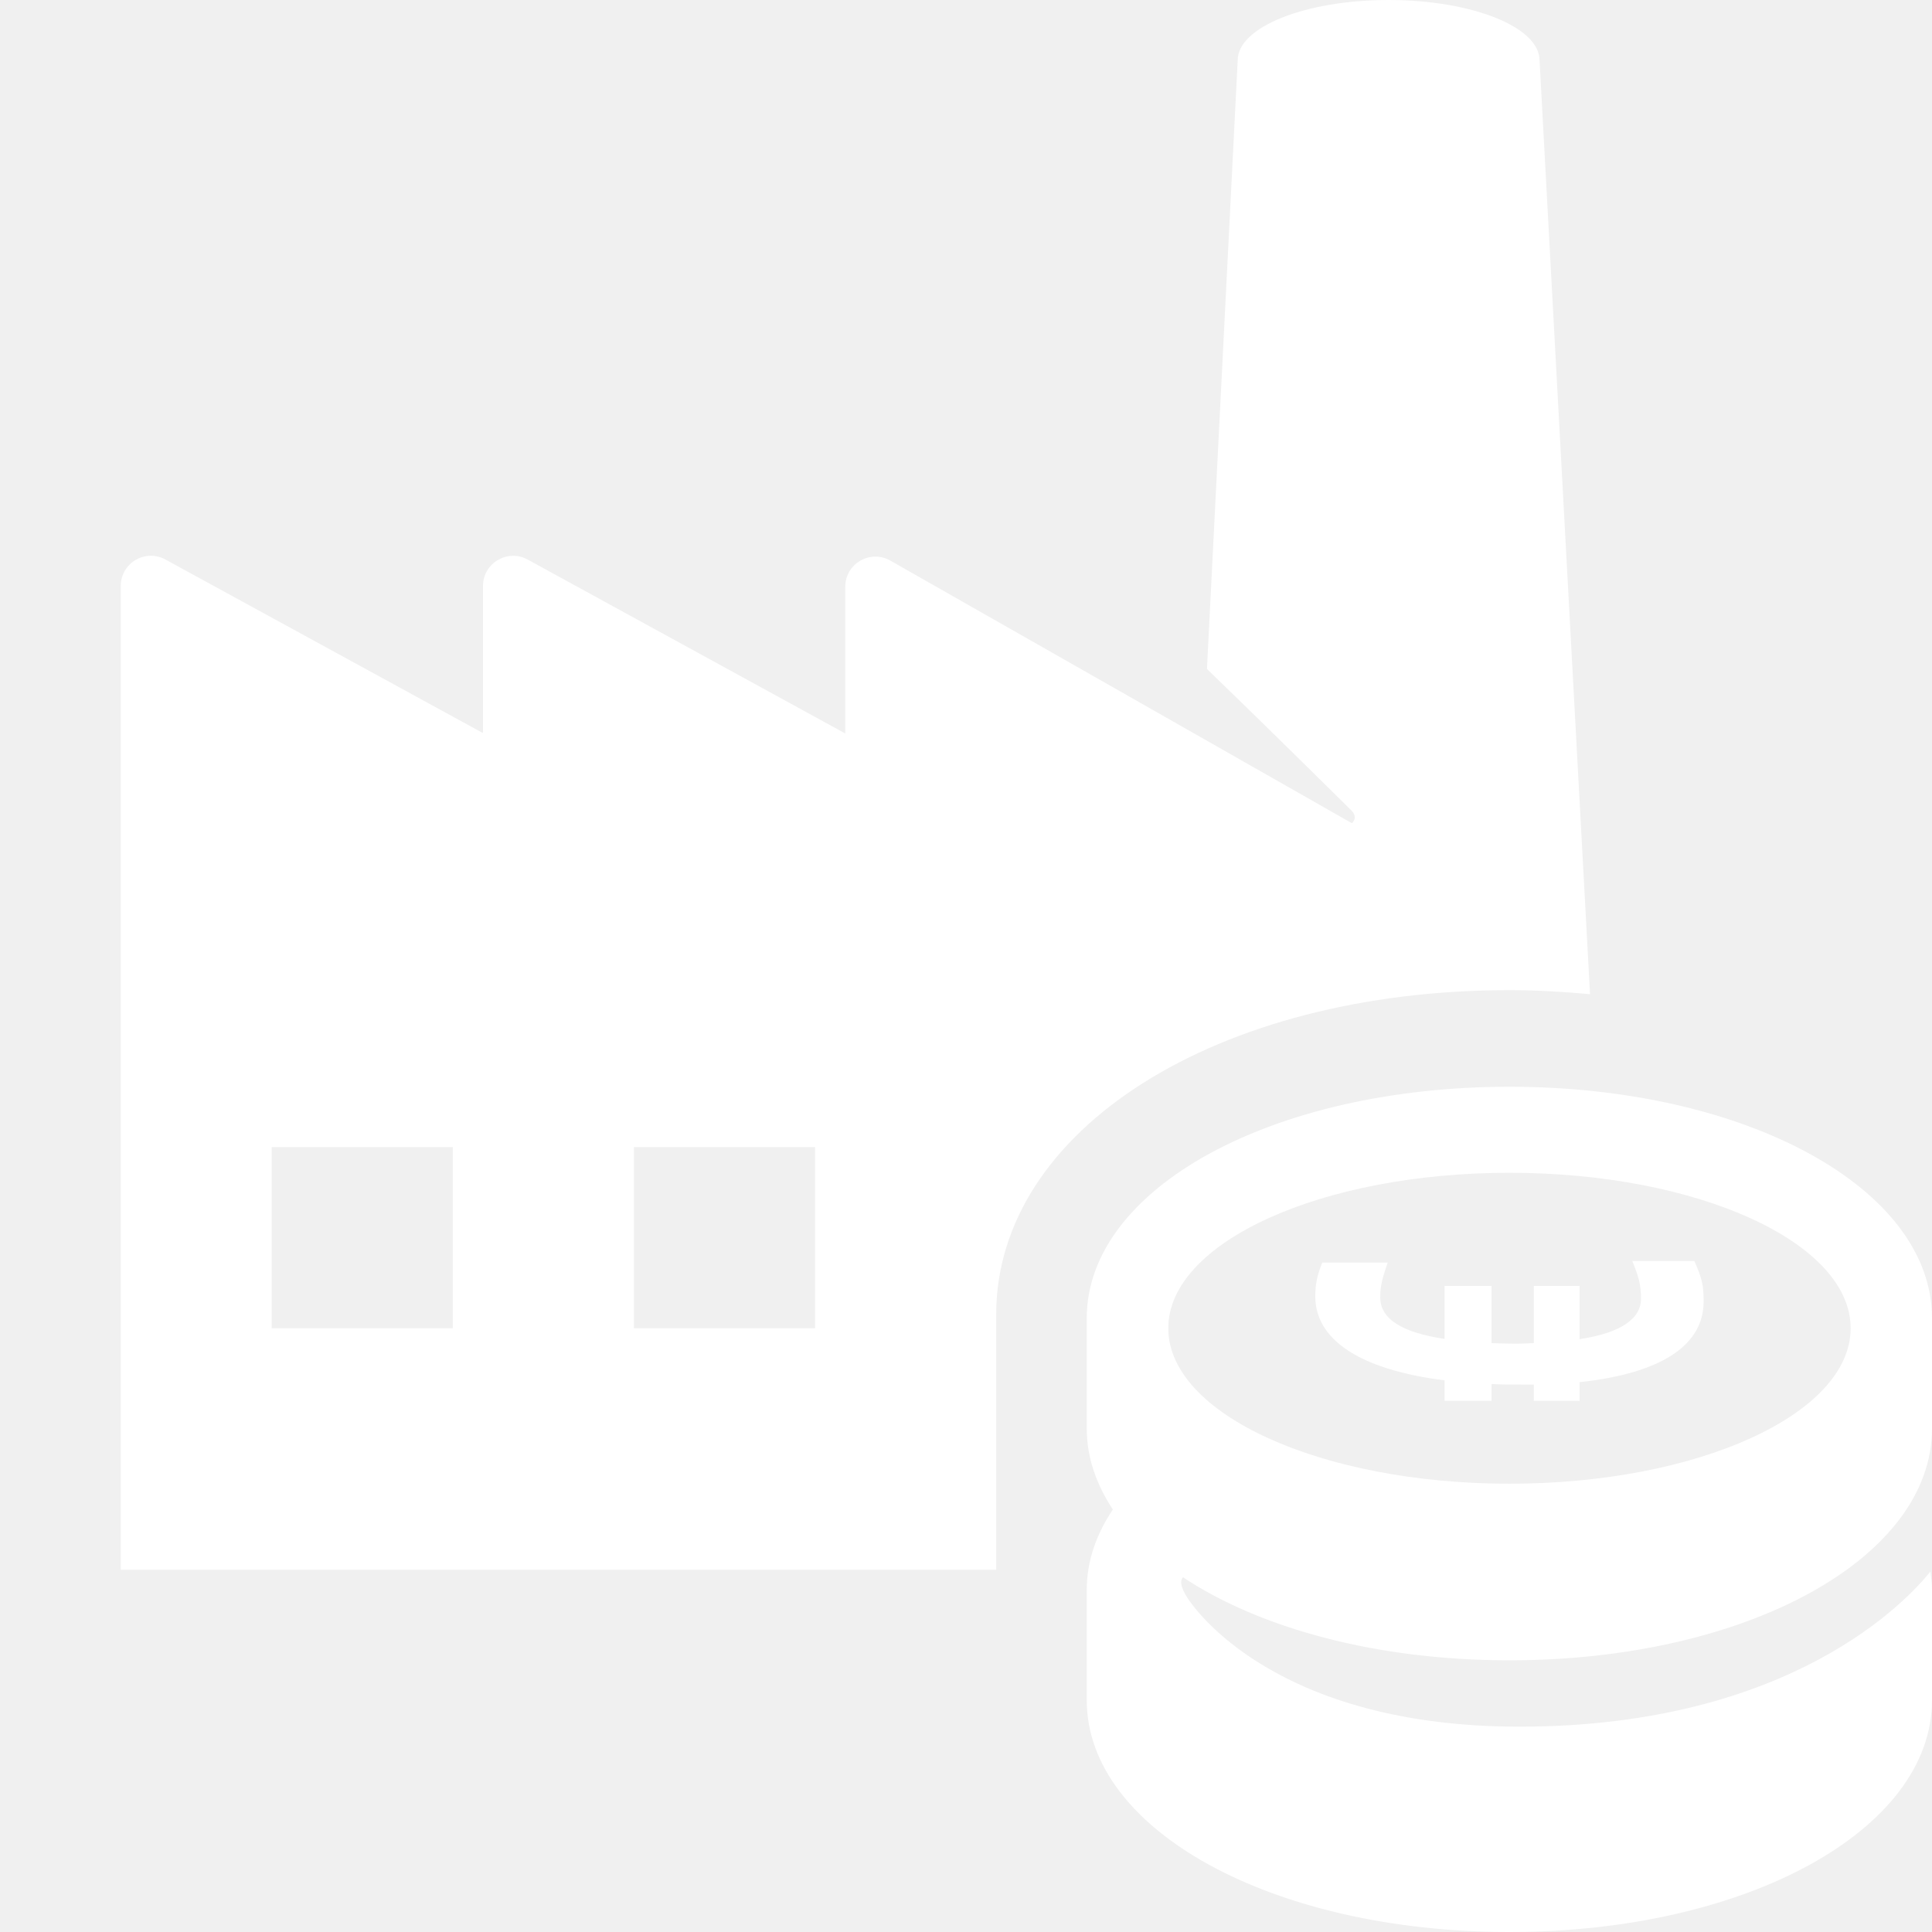
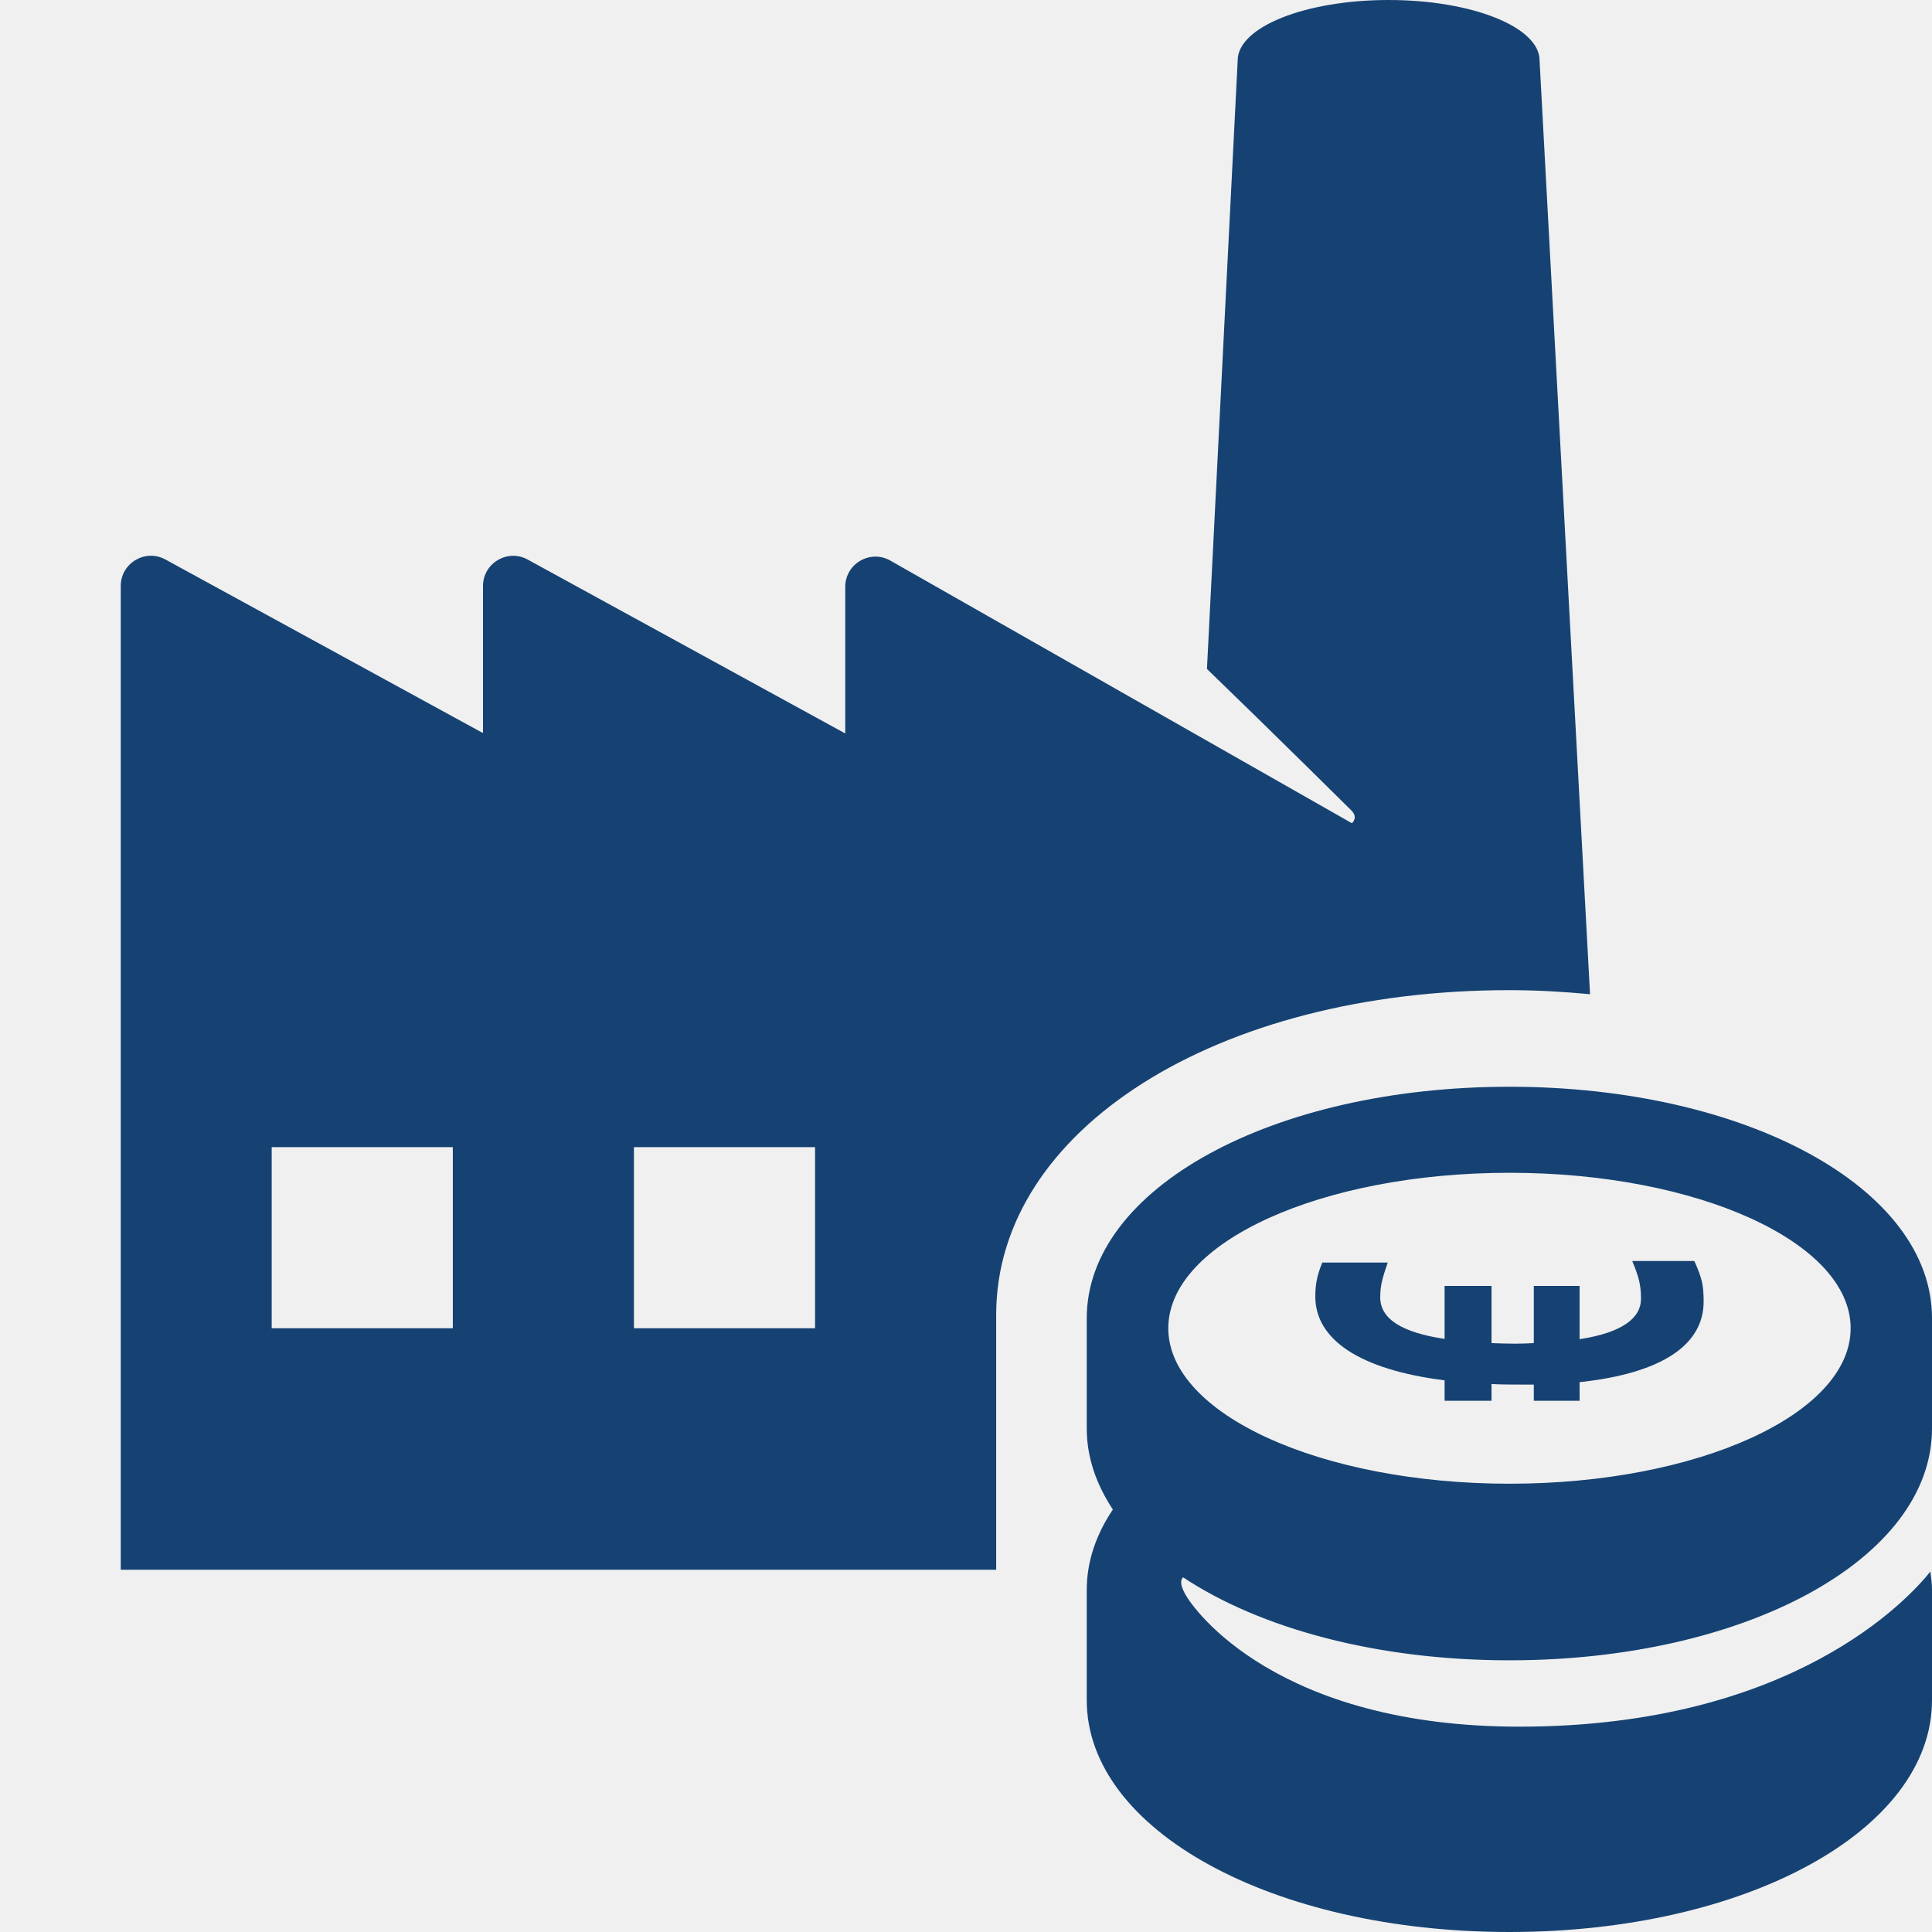
<svg xmlns="http://www.w3.org/2000/svg" version="1.2" baseProfile="tiny" x="0px" y="0px" width="64px" height="64px" viewBox="0 0 64 64" xml:space="preserve">
  <g id="_x36_4px_Boxes">
    <rect fill="none" width="64" height="64" />
  </g>
  <g id="Icon">
    <g>
-       <path fill="#fff" d="M52.672,32.934L51,2c0-1.105-2.239-2-5-2s-5,0.895-5,2l-1.018,20.16c2.165,2.09,4.633,4.541,4.777,4.68    c0.252,0.245,0.024,0.43,0.024,0.43l-15.29-8.7C28.826,18.192,28,18.674,28,19.44v4.857l-10.52-5.761    C16.814,18.171,16,18.654,16,19.413v4.862l-0.04-0.012L5.48,18.534C4.813,18.17,4,18.652,4,19.412v2.703v2.362V52    h29v-8.451C33,37.421,40.309,32.8,50.001,32.8C50.917,32.8,51.803,32.854,52.672,32.934z M15,44H9v-6h6V44z M27,44h-6v-6    h6V44z" />
-       <path fill="#fff" d="M50.001,55C57.851,55,64,51.625,64,47.321c0-0.632,0-3.02,0-3.655C64,39.367,57.851,36,50.001,36    C42.149,36,36,39.367,36,43.667c0,0.635,0,3.022,0,3.655c0,0.949,0.314,1.849,0.865,2.682    C36.312,50.829,36,51.722,36,52.667v3.655C36,60.625,42.149,64,50.001,64C57.851,64,64,60.625,64,56.321v-3.655    c0-0.205-0.027-0.406-0.054-0.606c-0.714,0.896-4.572,5.138-13.613,5.138c-8.017,0-10.781-3.858-11.067-4.381    c-0.117-0.214-0.202-0.436-0.076-0.567C41.738,53.94,45.602,55,50.001,55z M38.701,44    c0-2.844,5.06-5.15,11.302-5.15s11.302,2.306,11.302,5.15c0,2.844-5.06,5.15-11.302,5.15S38.701,46.844,38.701,44z" />
-       <path fill="#fff" d="M47.854,45.726v0.677h1.555v-0.556c0.305,0.019,0.67,0.019,1.016,0.019h0.384v0.537h1.517v-0.617    c2.783-0.3,4.109-1.264,4.109-2.67c0-0.547-0.057-0.784-0.308-1.343h-2.056    c0.212,0.518,0.289,0.777,0.289,1.255c0,0.617-0.594,1.115-2.034,1.334v-1.763h-1.517v1.893    c-0.191,0.01-0.384,0.019-0.613,0.019c-0.27,0-0.52-0.01-0.787-0.019v-1.893h-1.555v1.754    c-1.402-0.209-2.132-0.657-2.132-1.375c0-0.408,0.076-0.645,0.248-1.154h-2.168    c-0.174,0.427-0.231,0.727-0.231,1.123C43.571,44.361,45.011,45.366,47.854,45.726z" />
+       <path fill="#154273" d="M52.672,32.934L51,2c0-1.105-2.239-2-5-2s-5,0.895-5,2l-1.018,20.16c2.165,2.09,4.633,4.541,4.777,4.68    c0.252,0.245,0.024,0.43,0.024,0.43l-15.29-8.7C28.826,18.192,28,18.674,28,19.44v4.857l-10.52-5.761    C16.814,18.171,16,18.654,16,19.413v4.862l-0.04-0.012L5.48,18.534C4.813,18.17,4,18.652,4,19.412v2.703v2.362V52    h29v-8.451C33,37.421,40.309,32.8,50.001,32.8C50.917,32.8,51.803,32.854,52.672,32.934z M15,44H9v-6h6V44z M27,44h-6v-6    h6V44z" />
+       <path fill="#154273" d="M50.001,55C57.851,55,64,51.625,64,47.321c0-0.632,0-3.02,0-3.655C64,39.367,57.851,36,50.001,36    C42.149,36,36,39.367,36,43.667c0,0.635,0,3.022,0,3.655c0,0.949,0.314,1.849,0.865,2.682    C36.312,50.829,36,51.722,36,52.667v3.655C36,60.625,42.149,64,50.001,64C57.851,64,64,60.625,64,56.321v-3.655    c0-0.205-0.027-0.406-0.054-0.606c-0.714,0.896-4.572,5.138-13.613,5.138c-8.017,0-10.781-3.858-11.067-4.381    c-0.117-0.214-0.202-0.436-0.076-0.567C41.738,53.94,45.602,55,50.001,55z M38.701,44    c0-2.844,5.06-5.15,11.302-5.15s11.302,2.306,11.302,5.15c0,2.844-5.06,5.15-11.302,5.15S38.701,46.844,38.701,44z" />
+       <path fill="#154273" d="M47.854,45.726v0.677h1.555v-0.556c0.305,0.019,0.67,0.019,1.016,0.019h0.384v0.537h1.517v-0.617    c2.783-0.3,4.109-1.264,4.109-2.67c0-0.547-0.057-0.784-0.308-1.343h-2.056    c0.212,0.518,0.289,0.777,0.289,1.255c0,0.617-0.594,1.115-2.034,1.334v-1.763h-1.517v1.893    c-0.191,0.01-0.384,0.019-0.613,0.019c-0.27,0-0.52-0.01-0.787-0.019v-1.893h-1.555v1.754    c-1.402-0.209-2.132-0.657-2.132-1.375c0-0.408,0.076-0.645,0.248-1.154h-2.168    c-0.174,0.427-0.231,0.727-0.231,1.123C43.571,44.361,45.011,45.366,47.854,45.726z" />
    </g>
  </g>
</svg>
